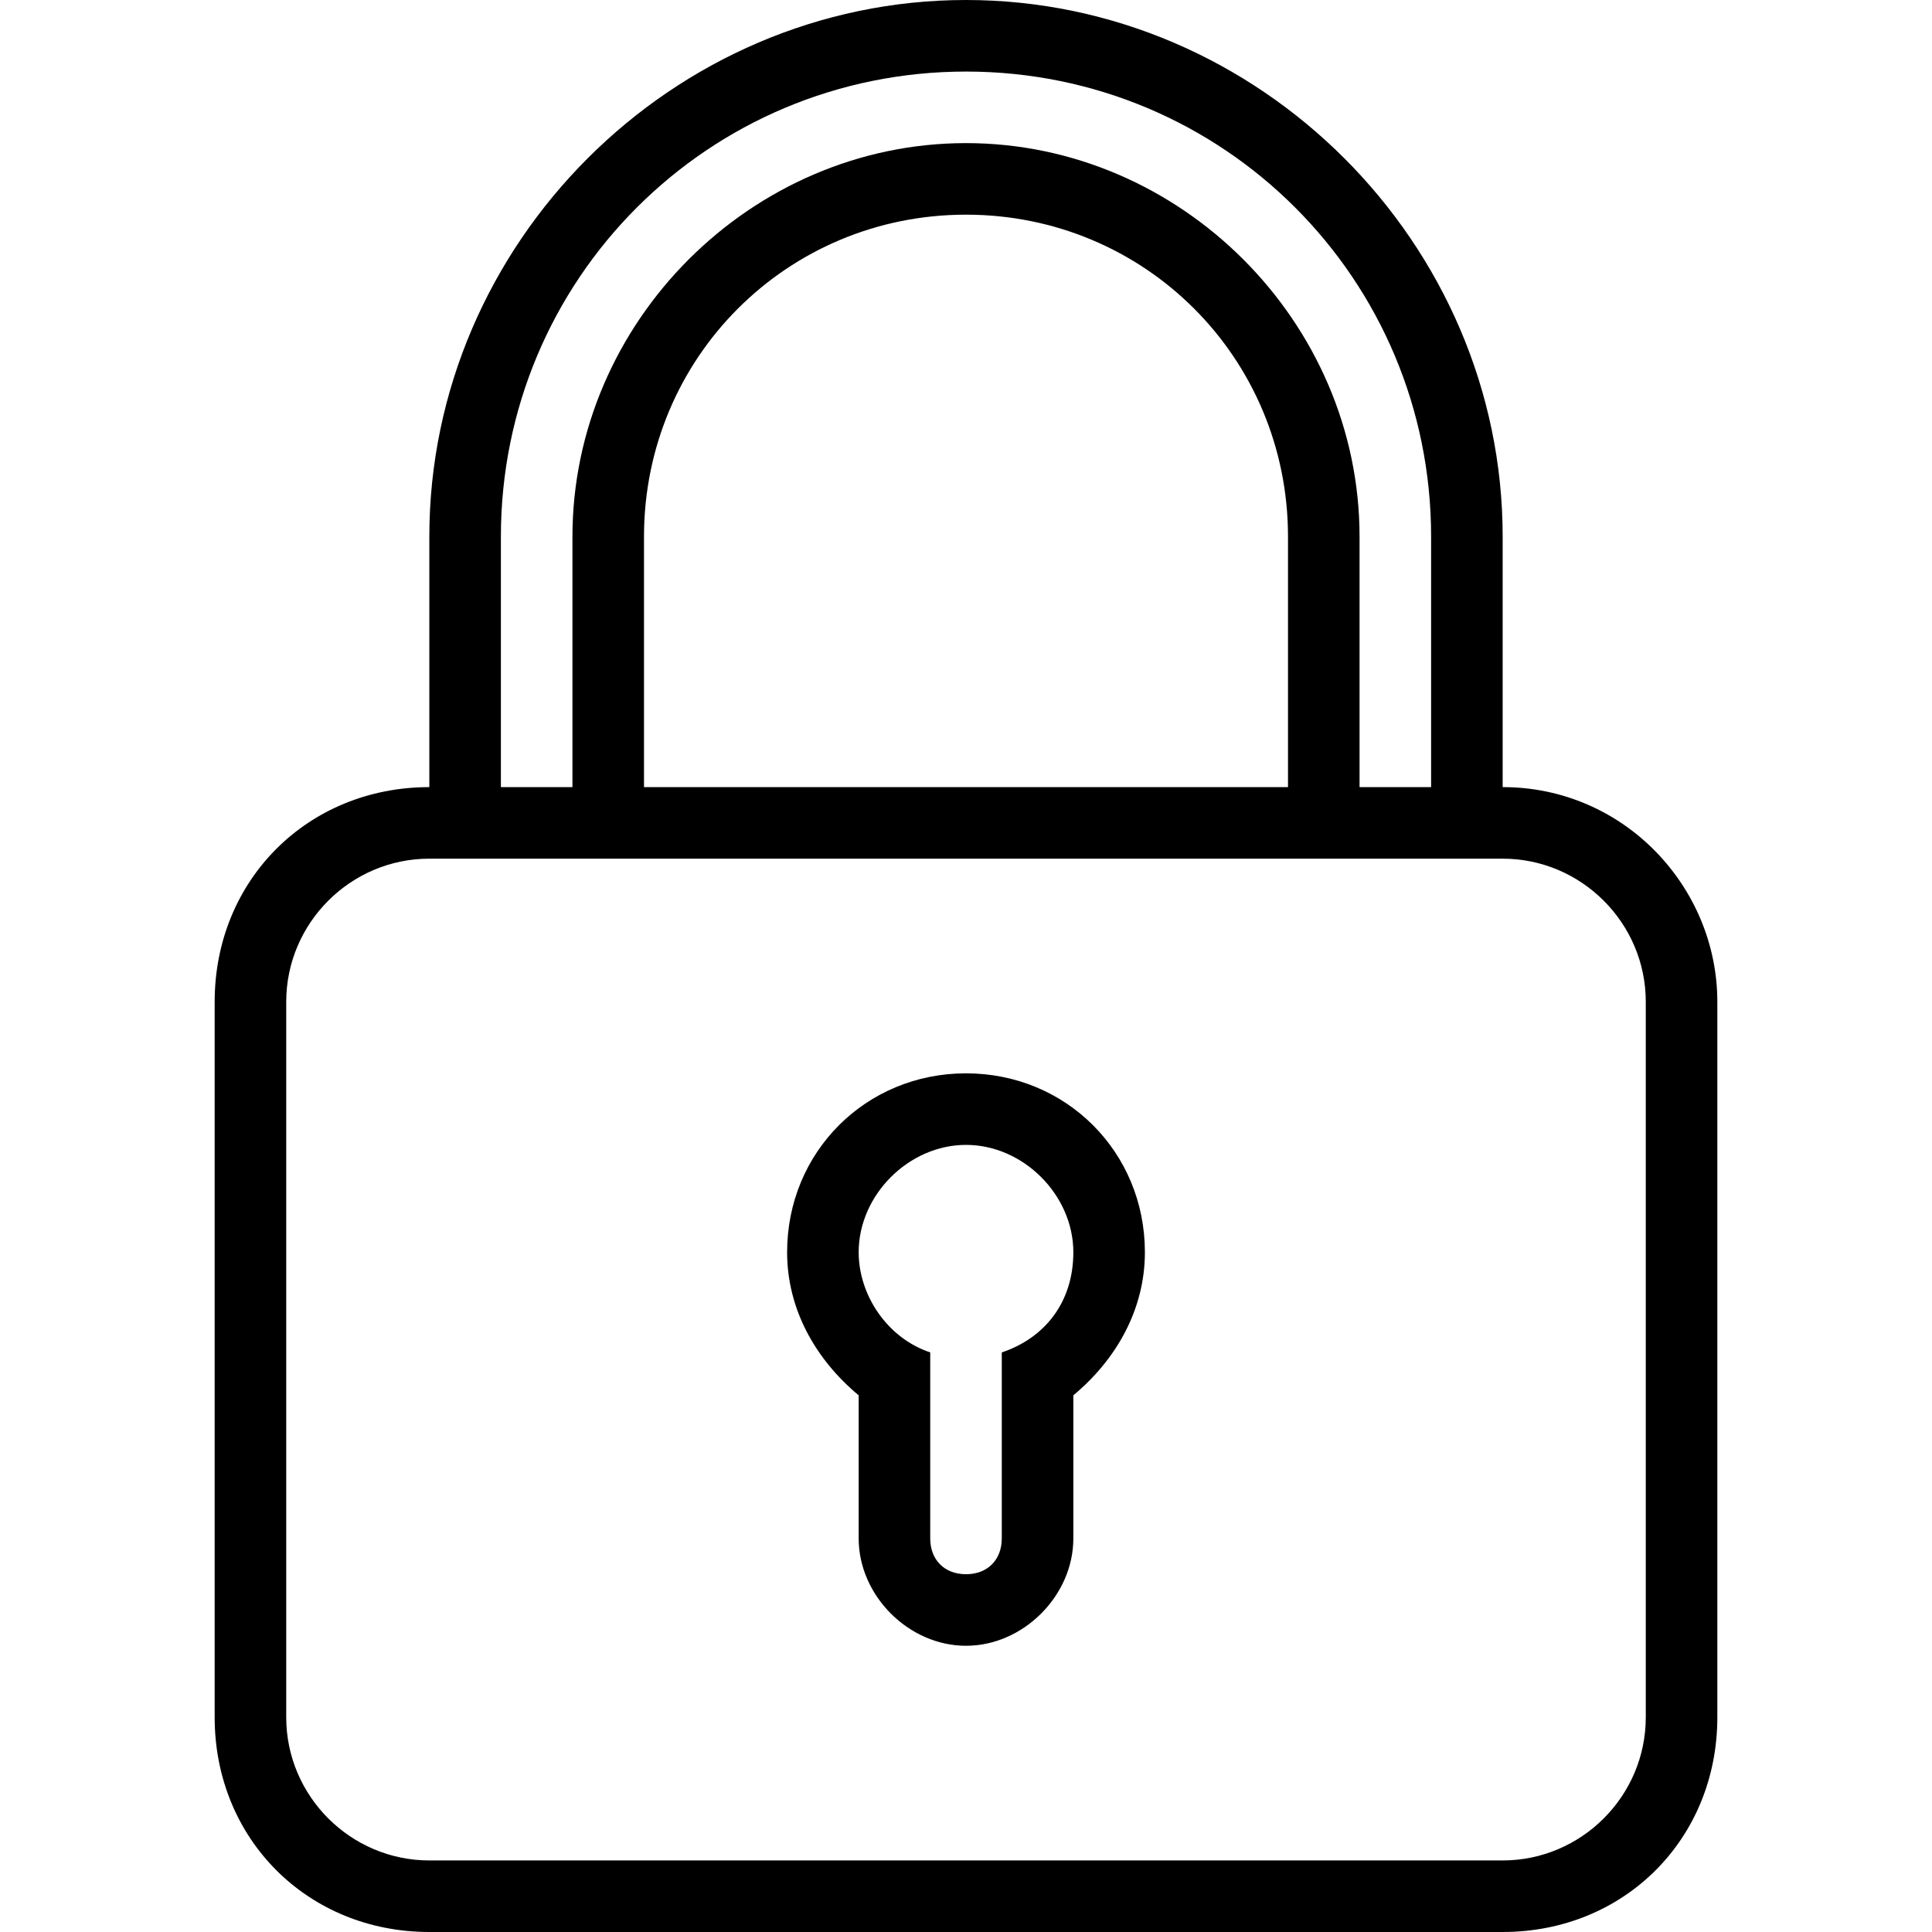
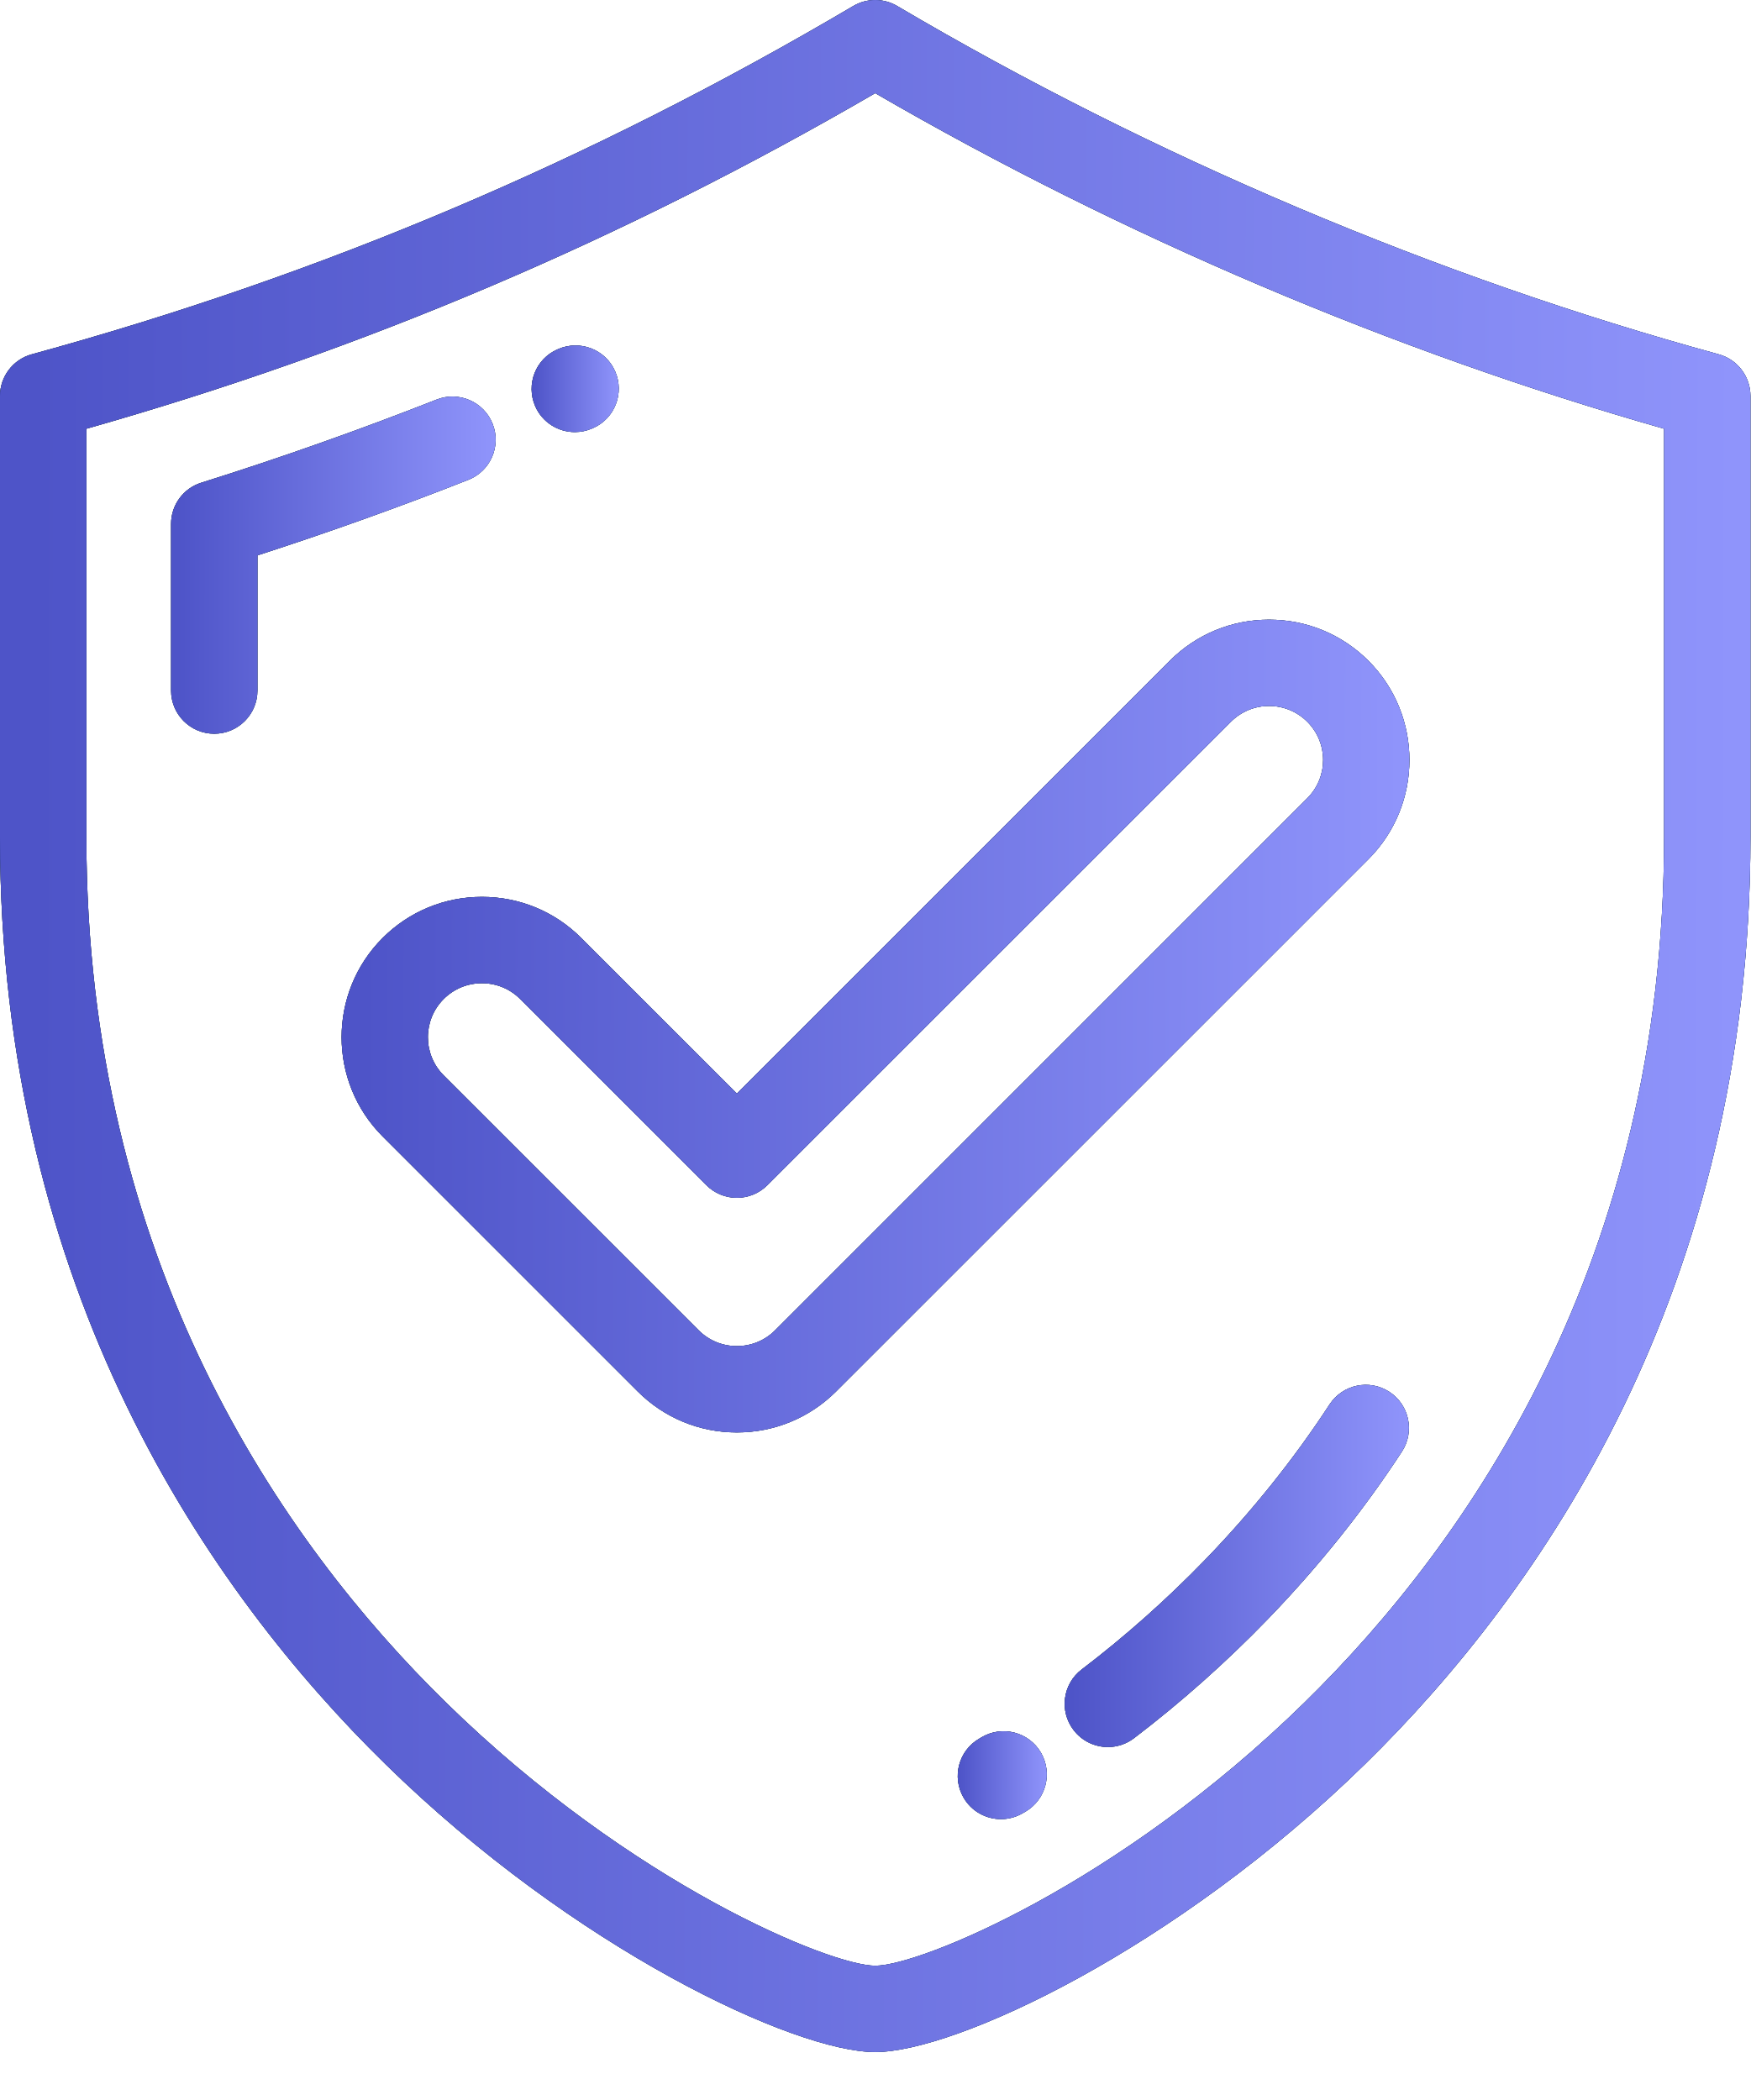
- <svg xmlns="http://www.w3.org/2000/svg" version="1.1" id="Capa_1" x="0px" y="0px" width="516.375px" height="516.375px" viewBox="0 0 516.375 516.375" style="enable-background:new 0 0 516.375 516.375;" xml:space="preserve">
-   <g>
-     <g>
-       <path d="M258.188,286.875c-26.775,0-47.812,21.037-47.812,47.812c0,15.3,7.65,28.688,19.125,38.25v38.25    c0,15.3,13.388,28.688,28.688,28.688s28.688-13.388,28.688-28.688v-38.25c11.475-9.562,19.125-22.95,19.125-38.25    C306,307.912,284.963,286.875,258.188,286.875z M267.75,361.463v49.725c0,5.737-3.825,9.562-9.562,9.562s-9.562-3.825-9.562-9.562    v-49.725c-11.475-3.825-19.125-15.301-19.125-26.775c0-15.3,13.388-28.688,28.688-28.688s28.688,13.388,28.688,28.688    C286.875,348.075,279.225,357.638,267.75,361.463z" />
-       <path d="M401.625,210.375v-66.938C401.625,65.025,336.6,0,258.188,0C179.775,0,114.75,65.025,114.75,143.438v66.938    c-32.513,0-57.375,24.862-57.375,57.375V459c0,32.513,24.862,57.375,57.375,57.375h286.875C434.138,516.375,459,491.513,459,459    V267.75C459,237.15,434.138,210.375,401.625,210.375z M133.875,143.438c0-68.85,55.462-124.312,124.312-124.312    c68.85,0,124.312,55.462,124.312,124.312v66.938h-19.125v-66.938c0-57.375-47.812-105.188-105.188-105.188S153,86.062,153,143.438    v66.938h-19.125V143.438z M344.25,143.438v66.938H172.125v-66.938c0-47.812,38.25-86.062,86.062-86.062    S344.25,95.625,344.25,143.438z M439.875,459c0,21.037-17.213,38.25-38.25,38.25H114.75c-21.038,0-38.25-17.213-38.25-38.25    V267.75c0-21.038,17.212-38.25,38.25-38.25h286.875c21.037,0,38.25,17.212,38.25,38.25V459z" />
-     </g>
-   </g>
-   <g>
- </g>
-   <g>
- </g>
-   <g>
- </g>
-   <g>
- </g>
-   <g>
- </g>
-   <g>
- </g>
-   <g>
- </g>
-   <g>
- </g>
-   <g>
- </g>
-   <g>
- </g>
-   <g>
- </g>
-   <g>
- </g>
-   <g>
- </g>
-   <g>
- </g>
-   <g>
- </g>
+ <svg xmlns="http://www.w3.org/2000/svg" width="30" height="36" viewBox="0 0 30 36" fill="none">
+   <path d="M29.456 6.074C24.616 4.748 19.747 2.683 15.376 0.103C15.144 -0.034 14.856 -0.034 14.624 0.103C10.127 2.757 5.522 4.711 0.544 6.074C0.223 6.162 0 6.455 0 6.788V14.349C0 22.135 3.592 27.289 6.605 30.241C9.849 33.42 13.628 35.178 15 35.178C16.372 35.178 20.151 33.42 23.395 30.241C26.408 27.289 30 22.135 30 14.349V6.788C30 6.455 29.777 6.162 29.456 6.074ZM28.52 14.349C28.52 21.621 25.17 26.43 22.359 29.184C19.169 32.31 15.758 33.698 15 33.698C14.242 33.698 10.831 32.31 7.641 29.184C4.83 26.43 1.48 21.621 1.48 14.349V7.35C6.24 5.998 10.673 4.112 15 1.597C19.22 4.046 23.874 6.025 28.52 7.35V14.349Z" fill="black" />
+   <path d="M29.456 6.074C24.616 4.748 19.747 2.683 15.376 0.103C15.144 -0.034 14.856 -0.034 14.624 0.103C10.127 2.757 5.522 4.711 0.544 6.074C0.223 6.162 0 6.455 0 6.788V14.349C0 22.135 3.592 27.289 6.605 30.241C9.849 33.42 13.628 35.178 15 35.178C16.372 35.178 20.151 33.42 23.395 30.241C26.408 27.289 30 22.135 30 14.349V6.788C30 6.455 29.777 6.162 29.456 6.074ZM28.52 14.349C28.52 21.621 25.17 26.43 22.359 29.184C19.169 32.31 15.758 33.698 15 33.698C14.242 33.698 10.831 32.31 7.641 29.184C4.83 26.43 1.48 21.621 1.48 14.349V7.35C6.24 5.998 10.673 4.112 15 1.597C19.22 4.046 23.874 6.025 28.52 7.35V14.349Z" fill="url(#paint0_linear_551_4875)" />
+   <path d="M29.456 6.074C24.616 4.748 19.747 2.683 15.376 0.103C15.144 -0.034 14.856 -0.034 14.624 0.103C10.127 2.757 5.522 4.711 0.544 6.074C0.223 6.162 0 6.455 0 6.788V14.349C0 22.135 3.592 27.289 6.605 30.241C9.849 33.42 13.628 35.178 15 35.178C16.372 35.178 20.151 33.42 23.395 30.241C26.408 27.289 30 22.135 30 14.349V6.788C30 6.455 29.777 6.162 29.456 6.074ZM28.52 14.349C28.52 21.621 25.17 26.43 22.359 29.184C19.169 32.31 15.758 33.698 15 33.698C14.242 33.698 10.831 32.31 7.641 29.184C4.83 26.43 1.48 21.621 1.48 14.349V7.35C6.24 5.998 10.673 4.112 15 1.597C19.22 4.046 23.874 6.025 28.52 7.35V14.349Z" fill="url(#paint1_linear_551_4875)" />
+   <path d="M8.443 7.267C8.293 6.887 7.863 6.7 7.483 6.85C6.161 7.37 4.804 7.85 3.45 8.275C3.142 8.371 2.932 8.657 2.932 8.981V11.838C2.932 12.247 3.263 12.578 3.672 12.578C4.08 12.578 4.412 12.247 4.412 11.838V9.521C5.626 9.128 6.84 8.694 8.025 8.226C8.406 8.077 8.593 7.647 8.443 7.267Z" fill="black" />
+   <path d="M8.443 7.267C8.293 6.887 7.863 6.7 7.483 6.85C6.161 7.37 4.804 7.85 3.45 8.275C3.142 8.371 2.932 8.657 2.932 8.981V11.838C2.932 12.247 3.263 12.578 3.672 12.578C4.08 12.578 4.412 12.247 4.412 11.838V9.521C5.626 9.128 6.84 8.694 8.025 8.226C8.406 8.077 8.593 7.647 8.443 7.267Z" fill="url(#paint2_linear_551_4875)" />
+   <path d="M8.443 7.267C8.293 6.887 7.863 6.7 7.483 6.85C6.161 7.37 4.804 7.85 3.45 8.275C3.142 8.371 2.932 8.657 2.932 8.981V11.838C2.932 12.247 3.263 12.578 3.672 12.578C4.08 12.578 4.412 12.247 4.412 11.838V9.521C5.626 9.128 6.84 8.694 8.025 8.226C8.406 8.077 8.593 7.647 8.443 7.267Z" fill="url(#paint3_linear_551_4875)" />
+   <path d="M9.852 7.407C9.952 7.407 10.053 7.387 10.149 7.345L10.163 7.339C10.537 7.175 10.706 6.739 10.542 6.365C10.378 5.99 9.939 5.821 9.565 5.985L9.553 5.99C9.179 6.154 9.01 6.589 9.173 6.964C9.295 7.242 9.567 7.407 9.852 7.407Z" fill="black" />
+   <path d="M9.852 7.407C9.952 7.407 10.053 7.387 10.149 7.345L10.163 7.339C10.537 7.175 10.706 6.739 10.542 6.365C10.378 5.99 9.939 5.821 9.565 5.985L9.553 5.99C9.179 6.154 9.01 6.589 9.173 6.964C9.295 7.242 9.567 7.407 9.852 7.407Z" fill="url(#paint4_linear_551_4875)" />
+   <path d="M9.852 7.407C9.952 7.407 10.053 7.387 10.149 7.345L10.163 7.339C10.537 7.175 10.706 6.739 10.542 6.365C10.378 5.99 9.939 5.821 9.565 5.985L9.553 5.99C9.179 6.154 9.01 6.589 9.173 6.964C9.295 7.242 9.567 7.407 9.852 7.407Z" fill="url(#paint5_linear_551_4875)" />
+   <path d="M23.812 23.861C23.47 23.637 23.011 23.733 22.787 24.076C22.178 25.009 21.462 25.903 20.661 26.732C20.002 27.413 19.288 28.049 18.538 28.62C18.213 28.868 18.151 29.332 18.399 29.657C18.544 29.848 18.765 29.949 18.988 29.949C19.144 29.949 19.302 29.899 19.436 29.797C20.244 29.181 21.014 28.495 21.725 27.76C22.591 26.864 23.366 25.897 24.026 24.885C24.25 24.543 24.154 24.084 23.812 23.861Z" fill="black" />
+   <path d="M23.812 23.861C23.47 23.637 23.011 23.733 22.787 24.076C22.178 25.009 21.462 25.903 20.661 26.732C20.002 27.413 19.288 28.049 18.538 28.62C18.213 28.868 18.151 29.332 18.399 29.657C18.544 29.848 18.765 29.949 18.988 29.949C19.144 29.949 19.302 29.899 19.436 29.797C20.244 29.181 21.014 28.495 21.725 27.76C22.591 26.864 23.366 25.897 24.026 24.885C24.25 24.543 24.154 24.084 23.812 23.861Z" fill="url(#paint6_linear_551_4875)" />
+   <path d="M23.812 23.861C23.47 23.637 23.011 23.733 22.787 24.076C22.178 25.009 21.462 25.903 20.661 26.732C20.002 27.413 19.288 28.049 18.538 28.62C18.213 28.868 18.151 29.332 18.399 29.657C18.544 29.848 18.765 29.949 18.988 29.949C19.144 29.949 19.302 29.899 19.436 29.797C20.244 29.181 21.014 28.495 21.725 27.76C22.591 26.864 23.366 25.897 24.026 24.885C24.25 24.543 24.154 24.084 23.812 23.861Z" fill="url(#paint7_linear_551_4875)" />
+   <path d="M16.826 29.78L16.784 29.805C16.43 30.009 16.309 30.462 16.514 30.816C16.651 31.053 16.9 31.185 17.155 31.185C17.281 31.185 17.409 31.153 17.525 31.085L17.574 31.057C17.927 30.85 18.045 30.397 17.839 30.044C17.632 29.692 17.179 29.573 16.826 29.78Z" fill="black" />
+   <path d="M16.826 29.78L16.784 29.805C16.43 30.009 16.309 30.462 16.514 30.816C16.651 31.053 16.9 31.185 17.155 31.185C17.281 31.185 17.409 31.153 17.525 31.085L17.574 31.057C17.927 30.85 18.045 30.397 17.839 30.044C17.632 29.692 17.179 29.573 16.826 29.78Z" fill="url(#paint8_linear_551_4875)" />
+   <path d="M16.826 29.78L16.784 29.805C16.43 30.009 16.309 30.462 16.514 30.816C16.651 31.053 16.9 31.185 17.155 31.185C17.281 31.185 17.409 31.153 17.525 31.085L17.574 31.057C17.927 30.85 18.045 30.397 17.839 30.044C17.632 29.692 17.179 29.573 16.826 29.78Z" fill="url(#paint9_linear_551_4875)" />
+   <path d="M9.961 16.079C9.507 15.625 8.902 15.375 8.26 15.375C7.617 15.375 7.013 15.625 6.558 16.079C5.62 17.017 5.62 18.544 6.558 19.482L10.928 23.852C11.382 24.306 11.986 24.556 12.629 24.556C13.272 24.556 13.876 24.306 14.331 23.852L23.452 14.73C24.39 13.791 24.39 12.265 23.452 11.327C22.997 10.873 22.393 10.623 21.75 10.623C21.108 10.623 20.503 10.873 20.049 11.327L12.629 18.747L9.961 16.079ZM21.095 12.374C21.27 12.199 21.503 12.102 21.75 12.102C21.998 12.102 22.231 12.199 22.406 12.374C22.767 12.735 22.767 13.322 22.405 13.684L13.284 22.805C13.109 22.98 12.876 23.076 12.629 23.076C12.382 23.076 12.149 22.98 11.974 22.805L7.605 18.436C7.243 18.075 7.243 17.487 7.604 17.126C7.779 16.951 8.012 16.855 8.26 16.855C8.507 16.855 8.74 16.951 8.915 17.126L12.106 20.317C12.245 20.456 12.433 20.534 12.629 20.534C12.825 20.534 13.013 20.456 13.152 20.317L21.095 12.374Z" fill="black" />
+   <path d="M9.961 16.079C9.507 15.625 8.902 15.375 8.26 15.375C7.617 15.375 7.013 15.625 6.558 16.079C5.62 17.017 5.62 18.544 6.558 19.482L10.928 23.852C11.382 24.306 11.986 24.556 12.629 24.556C13.272 24.556 13.876 24.306 14.331 23.852L23.452 14.73C24.39 13.791 24.39 12.265 23.452 11.327C22.997 10.873 22.393 10.623 21.75 10.623C21.108 10.623 20.503 10.873 20.049 11.327L12.629 18.747L9.961 16.079ZM21.095 12.374C21.27 12.199 21.503 12.102 21.75 12.102C21.998 12.102 22.231 12.199 22.406 12.374C22.767 12.735 22.767 13.322 22.405 13.684L13.284 22.805C13.109 22.98 12.876 23.076 12.629 23.076C12.382 23.076 12.149 22.98 11.974 22.805L7.605 18.436C7.243 18.075 7.243 17.487 7.604 17.126C7.779 16.951 8.012 16.855 8.26 16.855C8.507 16.855 8.74 16.951 8.915 17.126L12.106 20.317C12.245 20.456 12.433 20.534 12.629 20.534C12.825 20.534 13.013 20.456 13.152 20.317L21.095 12.374Z" fill="url(#paint10_linear_551_4875)" />
+   <path d="M9.961 16.079C9.507 15.625 8.902 15.375 8.26 15.375C7.617 15.375 7.013 15.625 6.558 16.079C5.62 17.017 5.62 18.544 6.558 19.482L10.928 23.852C11.382 24.306 11.986 24.556 12.629 24.556C13.272 24.556 13.876 24.306 14.331 23.852L23.452 14.73C24.39 13.791 24.39 12.265 23.452 11.327C22.997 10.873 22.393 10.623 21.75 10.623C21.108 10.623 20.503 10.873 20.049 11.327L12.629 18.747L9.961 16.079ZM21.095 12.374C21.27 12.199 21.503 12.102 21.75 12.102C21.998 12.102 22.231 12.199 22.406 12.374C22.767 12.735 22.767 13.322 22.405 13.684L13.284 22.805C13.109 22.98 12.876 23.076 12.629 23.076C12.382 23.076 12.149 22.98 11.974 22.805L7.605 18.436C7.243 18.075 7.243 17.487 7.604 17.126C7.779 16.951 8.012 16.855 8.26 16.855C8.507 16.855 8.74 16.951 8.915 17.126L12.106 20.317C12.245 20.456 12.433 20.534 12.629 20.534C12.825 20.534 13.013 20.456 13.152 20.317L21.095 12.374Z" fill="url(#paint11_linear_551_4875)" />
+   <defs>
+     <linearGradient id="paint0_linear_551_4875" x1="3.938" y1="7.036" x2="27.647" y2="25.251" gradientUnits="userSpaceOnUse">
+       <stop stop-color="#1E3C72" />
+       <stop offset="1" stop-color="#2A5298" />
+     </linearGradient>
+     <linearGradient id="paint1_linear_551_4875" x1="0.596" y1="18.04" x2="29.753" y2="18.092" gradientUnits="userSpaceOnUse">
+       <stop stop-color="#4E54C8" />
+       <stop offset="1" stop-color="#8F94FB" />
+     </linearGradient>
+     <linearGradient id="paint2_linear_551_4875" x1="3.662" y1="7.954" x2="7.653" y2="11.414" gradientUnits="userSpaceOnUse">
+       <stop stop-color="#1E3C72" />
+       <stop offset="1" stop-color="#2A5298" />
+     </linearGradient>
+     <linearGradient id="paint3_linear_551_4875" x1="3.042" y1="9.762" x2="8.449" y2="9.773" gradientUnits="userSpaceOnUse">
+       <stop stop-color="#4E54C8" />
+       <stop offset="1" stop-color="#8F94FB" />
+     </linearGradient>
+     <linearGradient id="paint4_linear_551_4875" x1="9.307" y1="6.219" x2="10.337" y2="7.153" gradientUnits="userSpaceOnUse">
+       <stop stop-color="#1E3C72" />
+       <stop offset="1" stop-color="#2A5298" />
+     </linearGradient>
+     <linearGradient id="paint5_linear_551_4875" x1="9.14" y1="6.684" x2="10.592" y2="6.687" gradientUnits="userSpaceOnUse">
+       <stop stop-color="#4E54C8" />
+       <stop offset="1" stop-color="#8F94FB" />
+     </linearGradient>
+     <linearGradient id="paint6_linear_551_4875" x1="19.021" y1="24.982" x2="23.3" y2="28.645" gradientUnits="userSpaceOnUse">
+       <stop stop-color="#1E3C72" />
+       <stop offset="1" stop-color="#2A5298" />
+     </linearGradient>
+     <linearGradient id="paint7_linear_551_4875" x1="18.364" y1="26.924" x2="24.099" y2="26.935" gradientUnits="userSpaceOnUse">
+       <stop stop-color="#4E54C8" />
+       <stop offset="1" stop-color="#8F94FB" />
+     </linearGradient>
+     <linearGradient id="paint8_linear_551_4875" x1="16.615" y1="29.98" x2="17.662" y2="30.934" gradientUnits="userSpaceOnUse">
+       <stop stop-color="#1E3C72" />
+       <stop offset="1" stop-color="#2A5298" />
+     </linearGradient>
+     <linearGradient id="paint9_linear_551_4875" x1="16.445" y1="30.451" x2="17.928" y2="30.454" gradientUnits="userSpaceOnUse">
+       <stop stop-color="#4E54C8" />
+       <stop offset="1" stop-color="#8F94FB" />
+     </linearGradient>
+     <linearGradient id="paint10_linear_551_4875" x1="8.257" y1="13.409" x2="17.84" y2="24.749" gradientUnits="userSpaceOnUse">
+       <stop stop-color="#1E3C72" />
+       <stop offset="1" stop-color="#2A5298" />
+     </linearGradient>
+     <linearGradient id="paint11_linear_551_4875" x1="6.218" y1="17.768" x2="24.005" y2="17.817" gradientUnits="userSpaceOnUse">
+       <stop stop-color="#4E54C8" />
+       <stop offset="1" stop-color="#8F94FB" />
+     </linearGradient>
+   </defs>
</svg>
